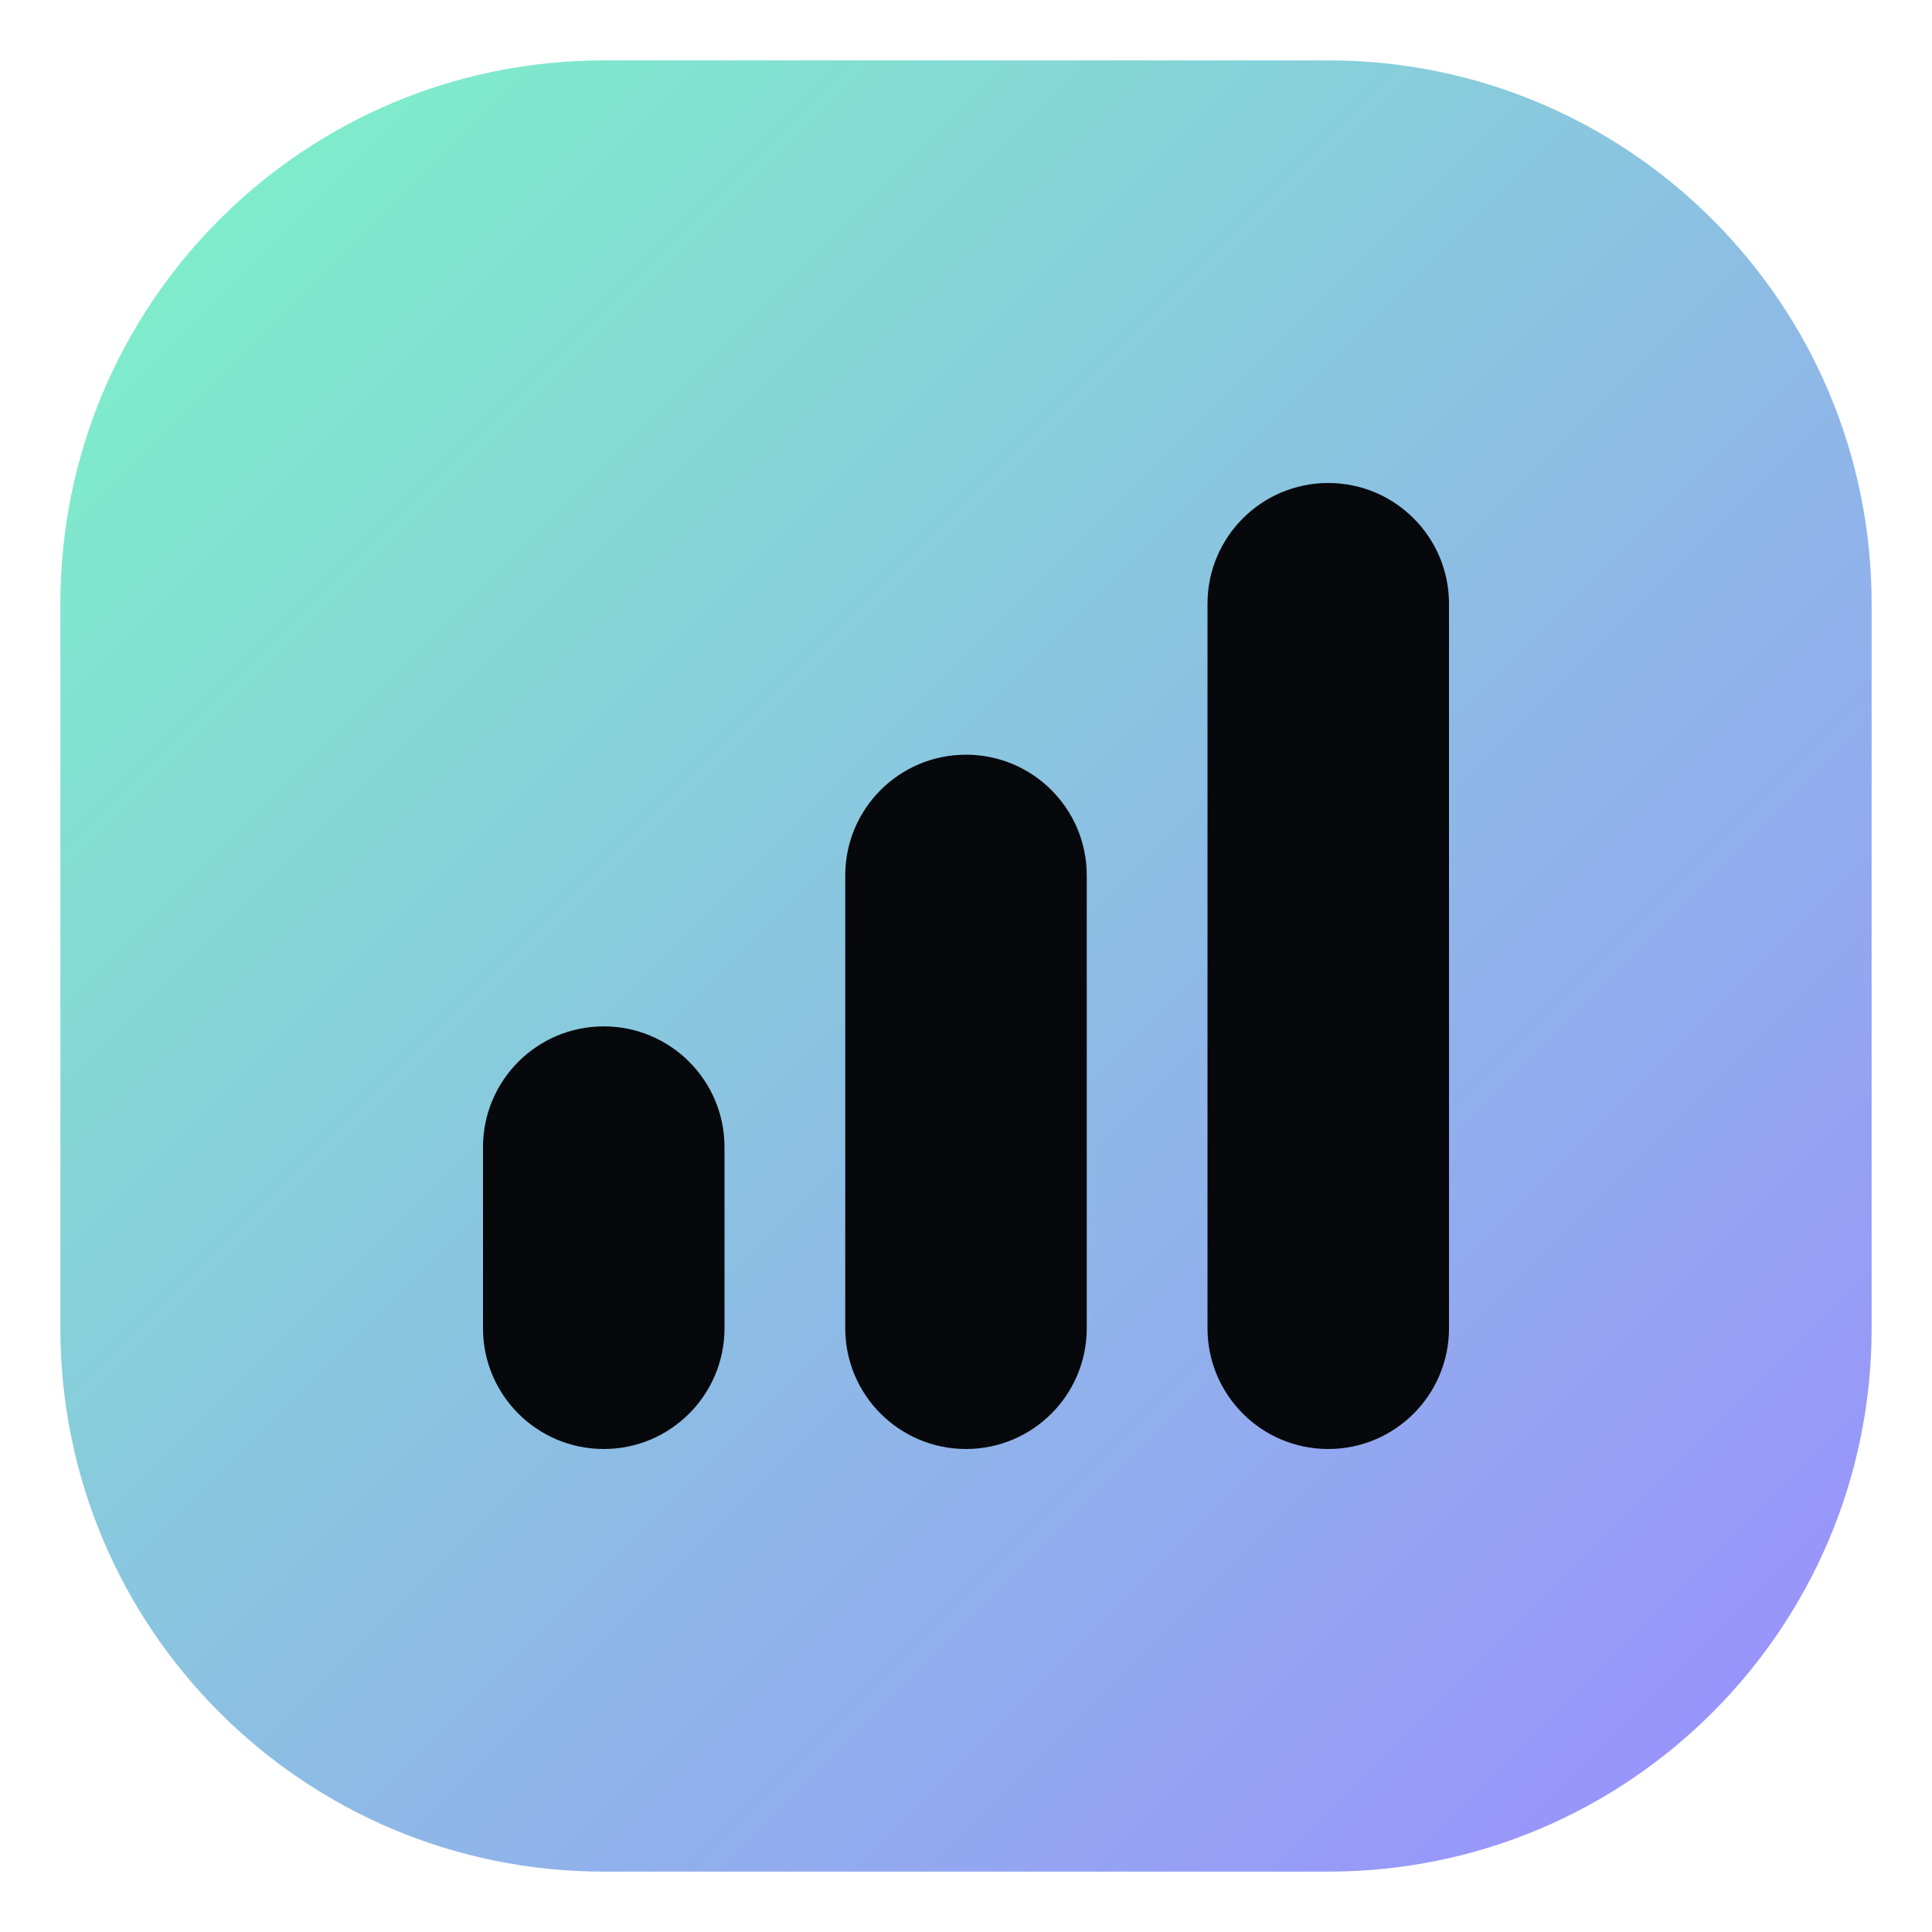
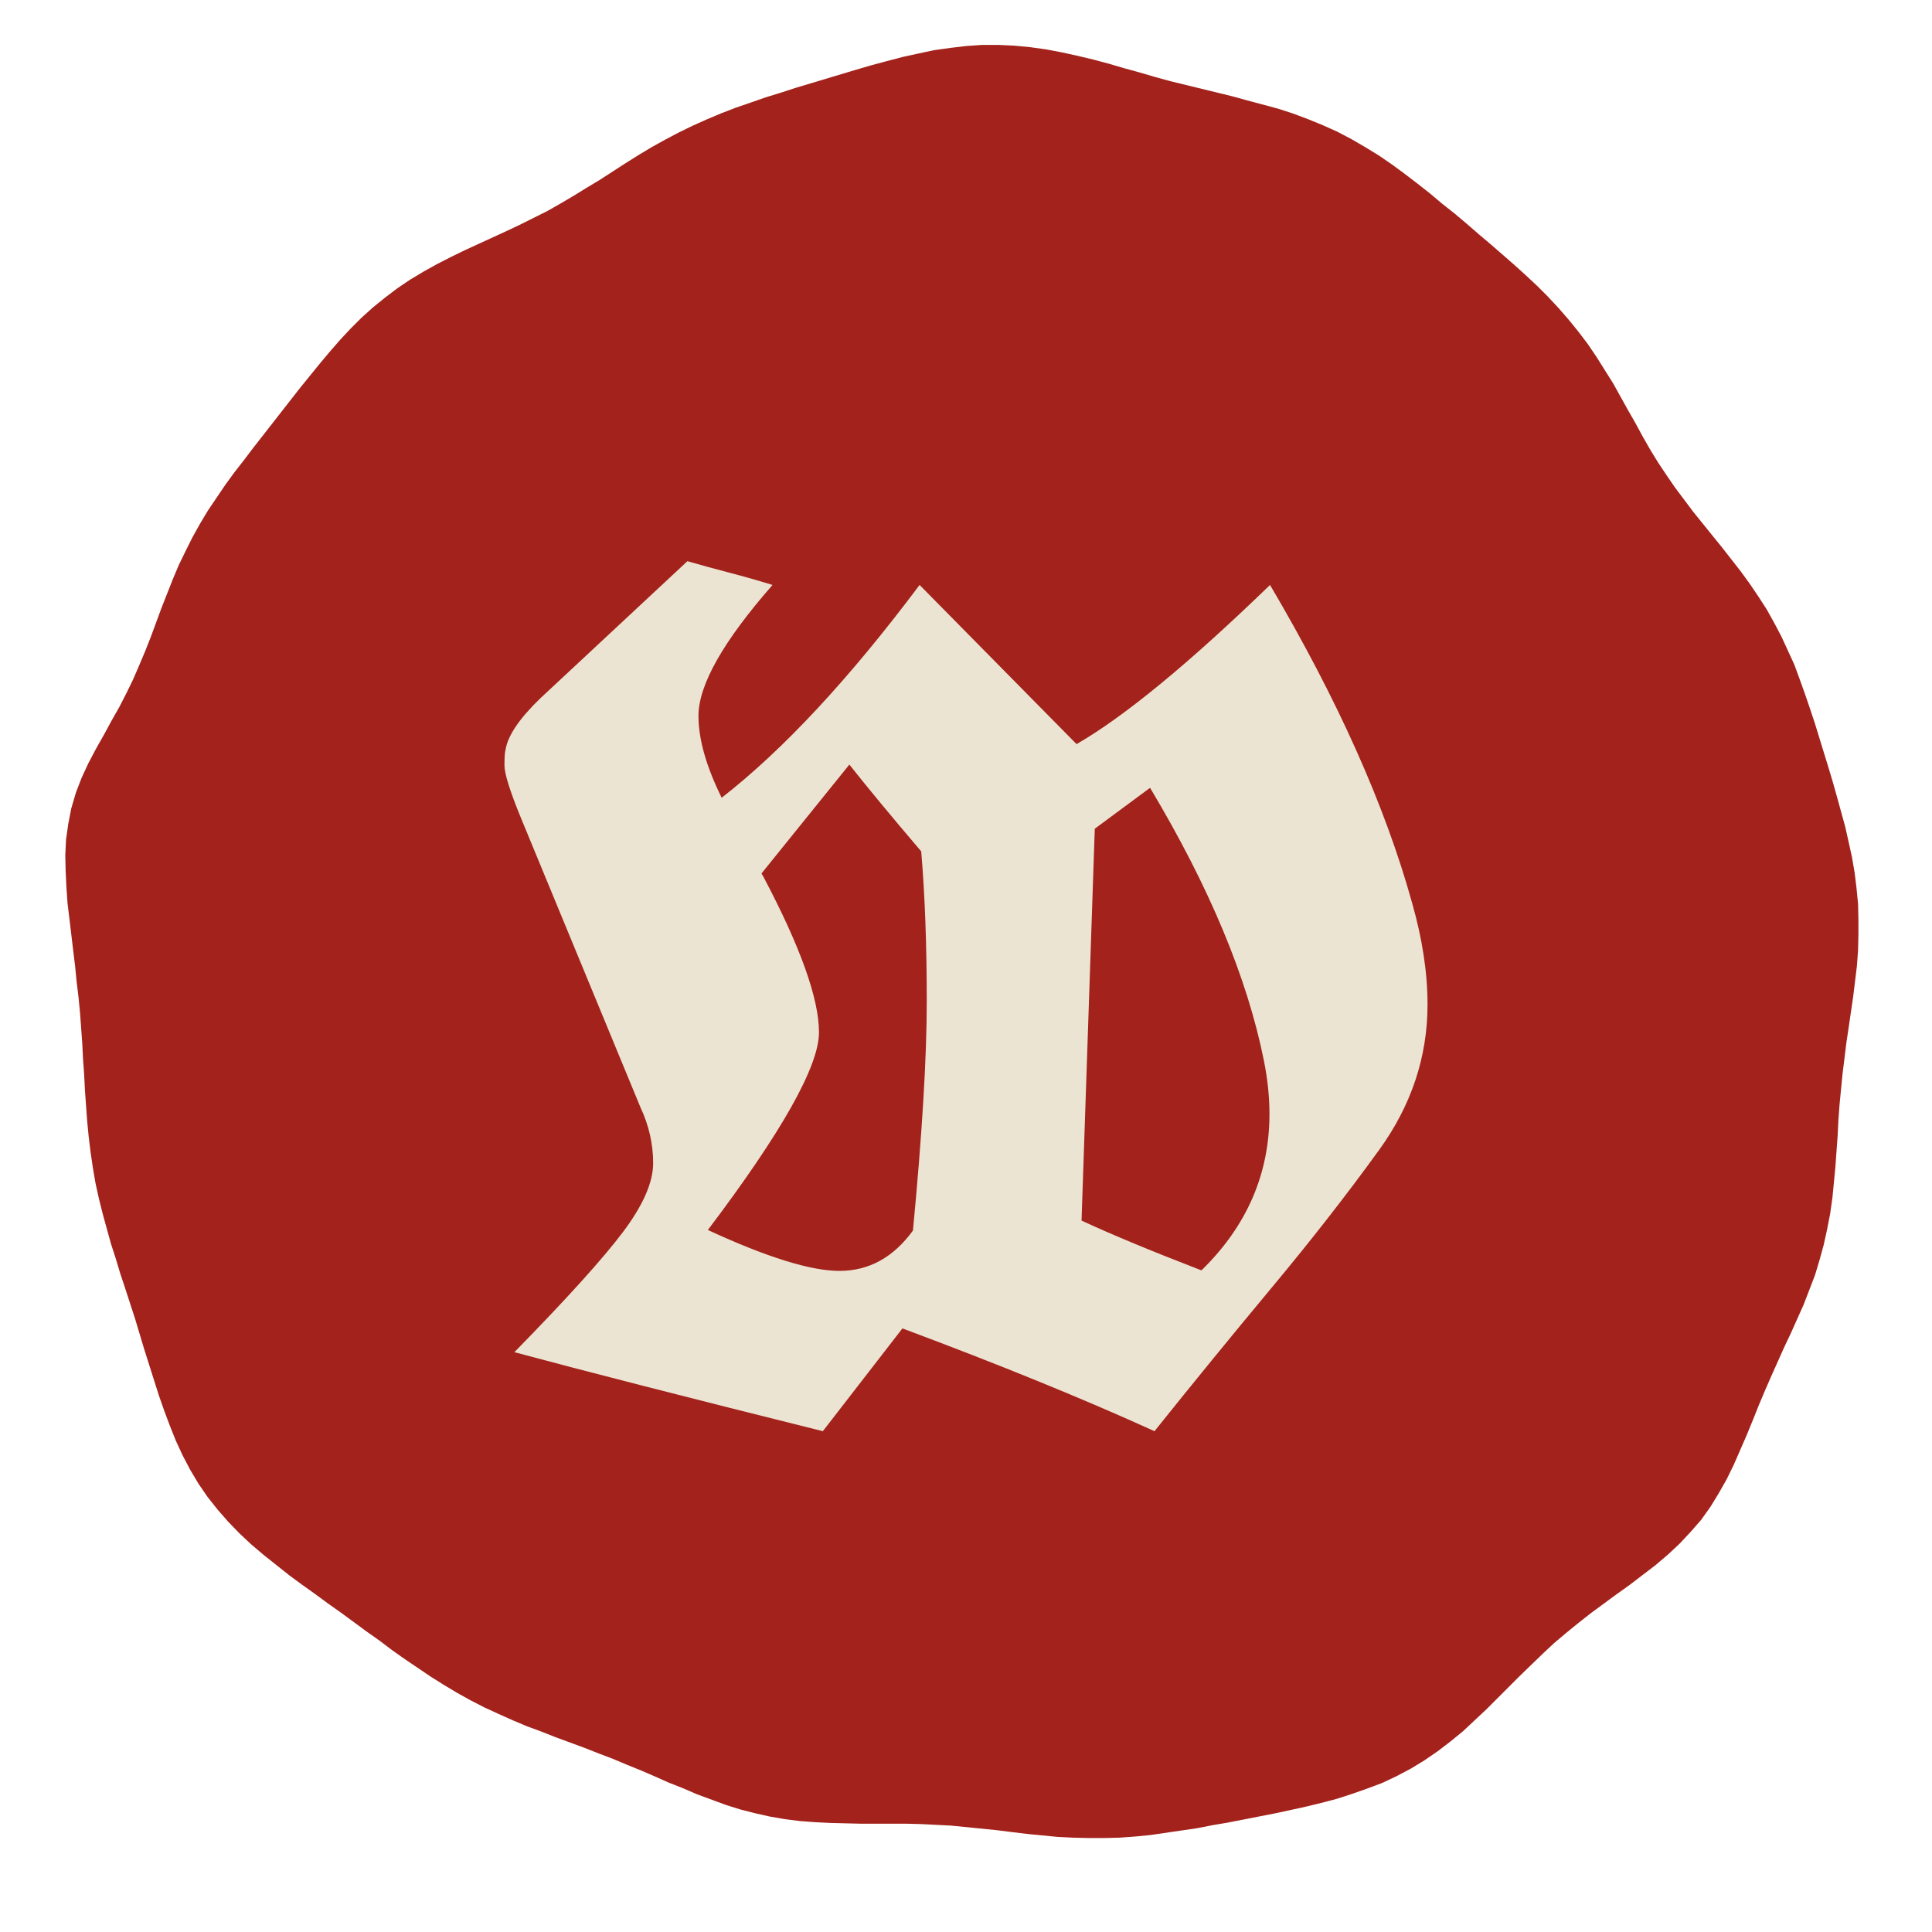
- <svg xmlns="http://www.w3.org/2000/svg" viewBox="0 0 32 32">
-   <defs>
-     <linearGradient id="g" x1="0" y1="0" x2="1" y2="1">
-       <stop offset="0" stop-color="#7cf5c6" />
-       <stop offset="1" stop-color="#9b8cff" />
-     </linearGradient>
-   </defs>
-   <rect x="1" y="1" width="30" height="30" rx="9" fill="url(#g)" />
-   <rect x="8" y="17" width="4" height="7" rx="2" fill="#07080b" />
-   <rect x="14" y="12.5" width="4" height="11.5" rx="2" fill="#07080b" />
-   <rect x="20" y="8" width="4" height="16" rx="2" fill="#07080b" />
+ <svg xmlns="http://www.w3.org/2000/svg" viewBox="0 0 512 512">
+   <path d="M256.0,12.2L260.3,11.9L264.5,11.9L268.8,12.1L273.0,12.5L277.3,13.1L281.5,13.9L285.6,14.8L289.8,15.8L293.9,16.9L298.0,18.1L302.0,19.2L306.1,20.4L310.1,21.5L314.2,22.5L318.3,23.5L322.4,24.5L326.5,25.5L330.5,26.6L334.6,27.7L338.7,28.8L342.7,30.1L346.7,31.6L350.6,33.2L354.4,34.9L358.2,36.9L361.8,39.0L365.4,41.2L368.9,43.6L372.3,46.1L375.7,48.7L379.0,51.3L382.2,54.0L385.5,56.6L388.7,59.3L391.8,62.0L395.0,64.7L398.1,67.4L401.2,70.1L404.3,72.9L407.3,75.7L410.2,78.6L413.0,81.6L415.7,84.7L418.3,87.9L420.8,91.2L423.1,94.6L425.3,98.1L427.5,101.6L429.5,105.2L431.5,108.8L433.5,112.3L435.4,115.8L437.4,119.3L439.5,122.7L441.7,126.0L443.9,129.2L446.3,132.4L448.7,135.6L451.2,138.7L453.7,141.8L456.3,145.0L458.8,148.2L461.3,151.4L463.7,154.7L466.0,158.1L468.2,161.5L470.2,165.1L472.1,168.7L473.8,172.4L475.5,176.1L476.9,179.9L478.3,183.8L479.6,187.6L480.9,191.5L482.1,195.4L483.3,199.3L484.5,203.2L485.7,207.2L486.8,211.1L487.9,215.1L489.0,219.1L489.9,223.1L490.8,227.2L491.5,231.3L492.0,235.4L492.4,239.5L492.5,243.6L492.5,247.7L492.4,251.9L492.1,256.0L491.6,260.1L491.1,264.2L490.5,268.3L489.9,272.4L489.3,276.4L488.8,280.5L488.3,284.5L487.9,288.6L487.5,292.7L487.2,296.8L487.0,300.9L486.7,305.0L486.4,309.2L486.0,313.4L485.6,317.5L485.0,321.7L484.2,325.8L483.3,329.9L482.2,333.9L481.0,337.9L479.5,341.8L478.0,345.7L476.3,349.5L474.6,353.3L472.8,357.1L471.1,360.9L469.4,364.7L467.7,368.6L466.1,372.4L464.5,376.4L462.9,380.3L461.2,384.2L459.5,388.1L457.6,392.0L455.5,395.7L453.3,399.3L450.8,402.8L448.0,406.0L445.1,409.1L442.0,412.0L438.7,414.8L435.3,417.4L431.9,420.0L428.4,422.5L425.0,425.0L421.6,427.5L418.3,430.1L415.1,432.7L411.9,435.4L408.9,438.2L405.9,441.1L402.9,444.0L399.9,447.0L396.9,450.0L393.9,453.0L390.8,455.9L387.7,458.8L384.4,461.5L381.0,464.1L377.5,466.5L373.9,468.7L370.1,470.7L366.3,472.5L362.3,474.0L358.3,475.4L354.3,476.7L350.1,477.8L346.0,478.8L341.9,479.7L337.7,480.6L333.6,481.4L329.5,482.2L325.4,483.0L321.3,483.7L317.2,484.5L313.1,485.1L309.0,485.7L304.9,486.3L300.8,486.7L296.7,487.0L292.6,487.1L288.5,487.1L284.4,487.0L280.3,486.8L276.2,486.4L272.1,486.0L268.0,485.5L264.0,485.0L260.0,484.6L256.0,484.2L252.0,483.8L248.1,483.6L244.1,483.4L240.1,483.3L236.1,483.3L232.1,483.3L228.1,483.3L224.1,483.2L220.0,483.1L216.0,482.9L212.0,482.6L208.0,482.1L204.0,481.4L200.0,480.5L196.1,479.5L192.3,478.3L188.5,476.9L184.7,475.5L181.0,473.9L177.2,472.4L173.6,470.8L169.9,469.2L166.2,467.7L162.4,466.1L158.7,464.7L154.9,463.2L151.1,461.8L147.3,460.4L143.5,458.9L139.7,457.5L135.9,455.9L132.1,454.2L128.4,452.5L124.7,450.6L121.1,448.6L117.6,446.5L114.1,444.3L110.7,442.0L107.3,439.7L103.9,437.3L100.6,434.8L97.2,432.4L93.8,429.9L90.4,427.4L87.0,425.0L83.6,422.5L80.1,420.0L76.7,417.5L73.3,414.8L69.9,412.1L66.6,409.3L63.5,406.4L60.5,403.3L57.7,400.1L55.0,396.7L52.6,393.2L50.4,389.5L48.4,385.7L46.6,381.8L45.0,377.8L43.5,373.8L42.1,369.8L40.8,365.7L39.5,361.6L38.2,357.5L37.0,353.5L35.8,349.5L34.5,345.5L33.2,341.5L31.9,337.6L30.7,333.6L29.4,329.6L28.3,325.6L27.2,321.6L26.2,317.6L25.3,313.5L24.6,309.4L24.0,305.3L23.5,301.2L23.1,297.1L22.8,292.9L22.5,288.8L22.3,284.7L22.0,280.6L21.8,276.5L21.5,272.4L21.2,268.3L20.8,264.2L20.3,260.1L19.9,256.0L19.4,251.9L18.9,247.7L18.4,243.5L17.9,239.4L17.6,235.1L17.4,230.9L17.3,226.7L17.5,222.5L18.1,218.3L18.9,214.2L20.1,210.1L21.6,206.2L23.4,202.3L25.4,198.5L27.5,194.8L29.5,191.1L31.6,187.4L33.5,183.7L35.3,180.0L36.9,176.3L38.5,172.5L40.0,168.7L41.4,164.9L42.8,161.1L44.3,157.3L45.8,153.5L47.4,149.7L49.2,146.0L51.0,142.4L53.0,138.8L55.1,135.3L57.4,131.9L59.7,128.5L62.1,125.2L64.6,122.0L67.1,118.7L69.6,115.5L72.1,112.3L74.6,109.1L77.1,105.9L79.6,102.7L82.2,99.5L84.8,96.3L87.4,93.2L90.1,90.1L92.9,87.1L95.8,84.2L98.8,81.5L102.0,78.9L105.3,76.4L108.7,74.1L112.2,72.0L115.8,70.0L119.5,68.1L123.2,66.3L126.9,64.6L130.6,62.9L134.3,61.2L137.9,59.5L141.5,57.7L145.1,55.9L148.6,53.9L152.0,51.9L155.4,49.8L158.9,47.7L162.3,45.5L165.7,43.3L169.2,41.1L172.7,39.0L176.3,37.0L179.9,35.1L183.6,33.3L187.4,31.6L191.2,30.0L195.1,28.5L198.9,27.2L202.9,25.8L206.8,24.6L210.8,23.3L214.8,22.1L218.8,20.9L222.8,19.7L226.8,18.5L230.9,17.3L235.0,16.2L239.2,15.1L243.3,14.2L247.5,13.3L251.8,12.7Z" fill="#a3221b" />
+   <path d="M305.95 379.28L305.95 379.28Q277.97 366.54 239.15 352.04L239.15 352.04L218.06 379.28Q164.59 365.95 136.32 358.34L136.32 358.34Q157.12 337.10 165.11 326.48Q173.09 315.86 173.09 308.24Q173.09 300.62 169.72 293.44L169.72 293.44L138.08 216.83Q133.69 206.14 133.69 202.84Q133.69 199.55 133.98 198.67L133.98 198.67Q134.86 193.10 143.21 185.04L143.21 185.04L182.17 148.72Q187.74 150.33 193.38 151.79Q199.02 153.26 204.73 155.02L204.73 155.02Q185.10 177.43 185.10 189.73L185.10 189.73Q185.10 198.96 191.25 211.41L191.25 211.41Q215.72 192.37 243.70 155.02L243.70 155.02L285.30 197.20Q304.34 186.22 336.57 155.02L336.57 155.02Q363.52 200.72 374.21 239.24L374.21 239.24Q378.31 253.60 378.31 266.20L378.31 266.20Q378.31 287.00 365.50 304.72Q352.68 322.45 336.93 341.34Q321.19 360.24 305.95 379.28ZM304.78 208.78L290.13 219.62L286.62 323.47Q298.63 329.04 318.40 336.66L318.40 336.66Q336.42 319.08 336.42 295.20L336.42 295.20Q336.42 288.46 334.96 281.14L334.96 281.14Q328.36 248.18 304.78 208.78L304.78 208.78ZM201.80 231.48L202.24 232.21Q217.04 260.19 217.04 273.59Q217.04 287.00 187.59 325.96L187.59 325.96Q211.03 336.80 222.46 336.80L222.46 336.80Q234.17 336.80 241.94 326.11L241.94 326.11Q245.60 287.73 245.60 265.32Q245.60 242.91 244.13 225.62L244.13 225.62Q232.27 211.71 225.09 202.62L225.09 202.62L201.80 231.48Z" fill="#ece4d2" />
</svg>
